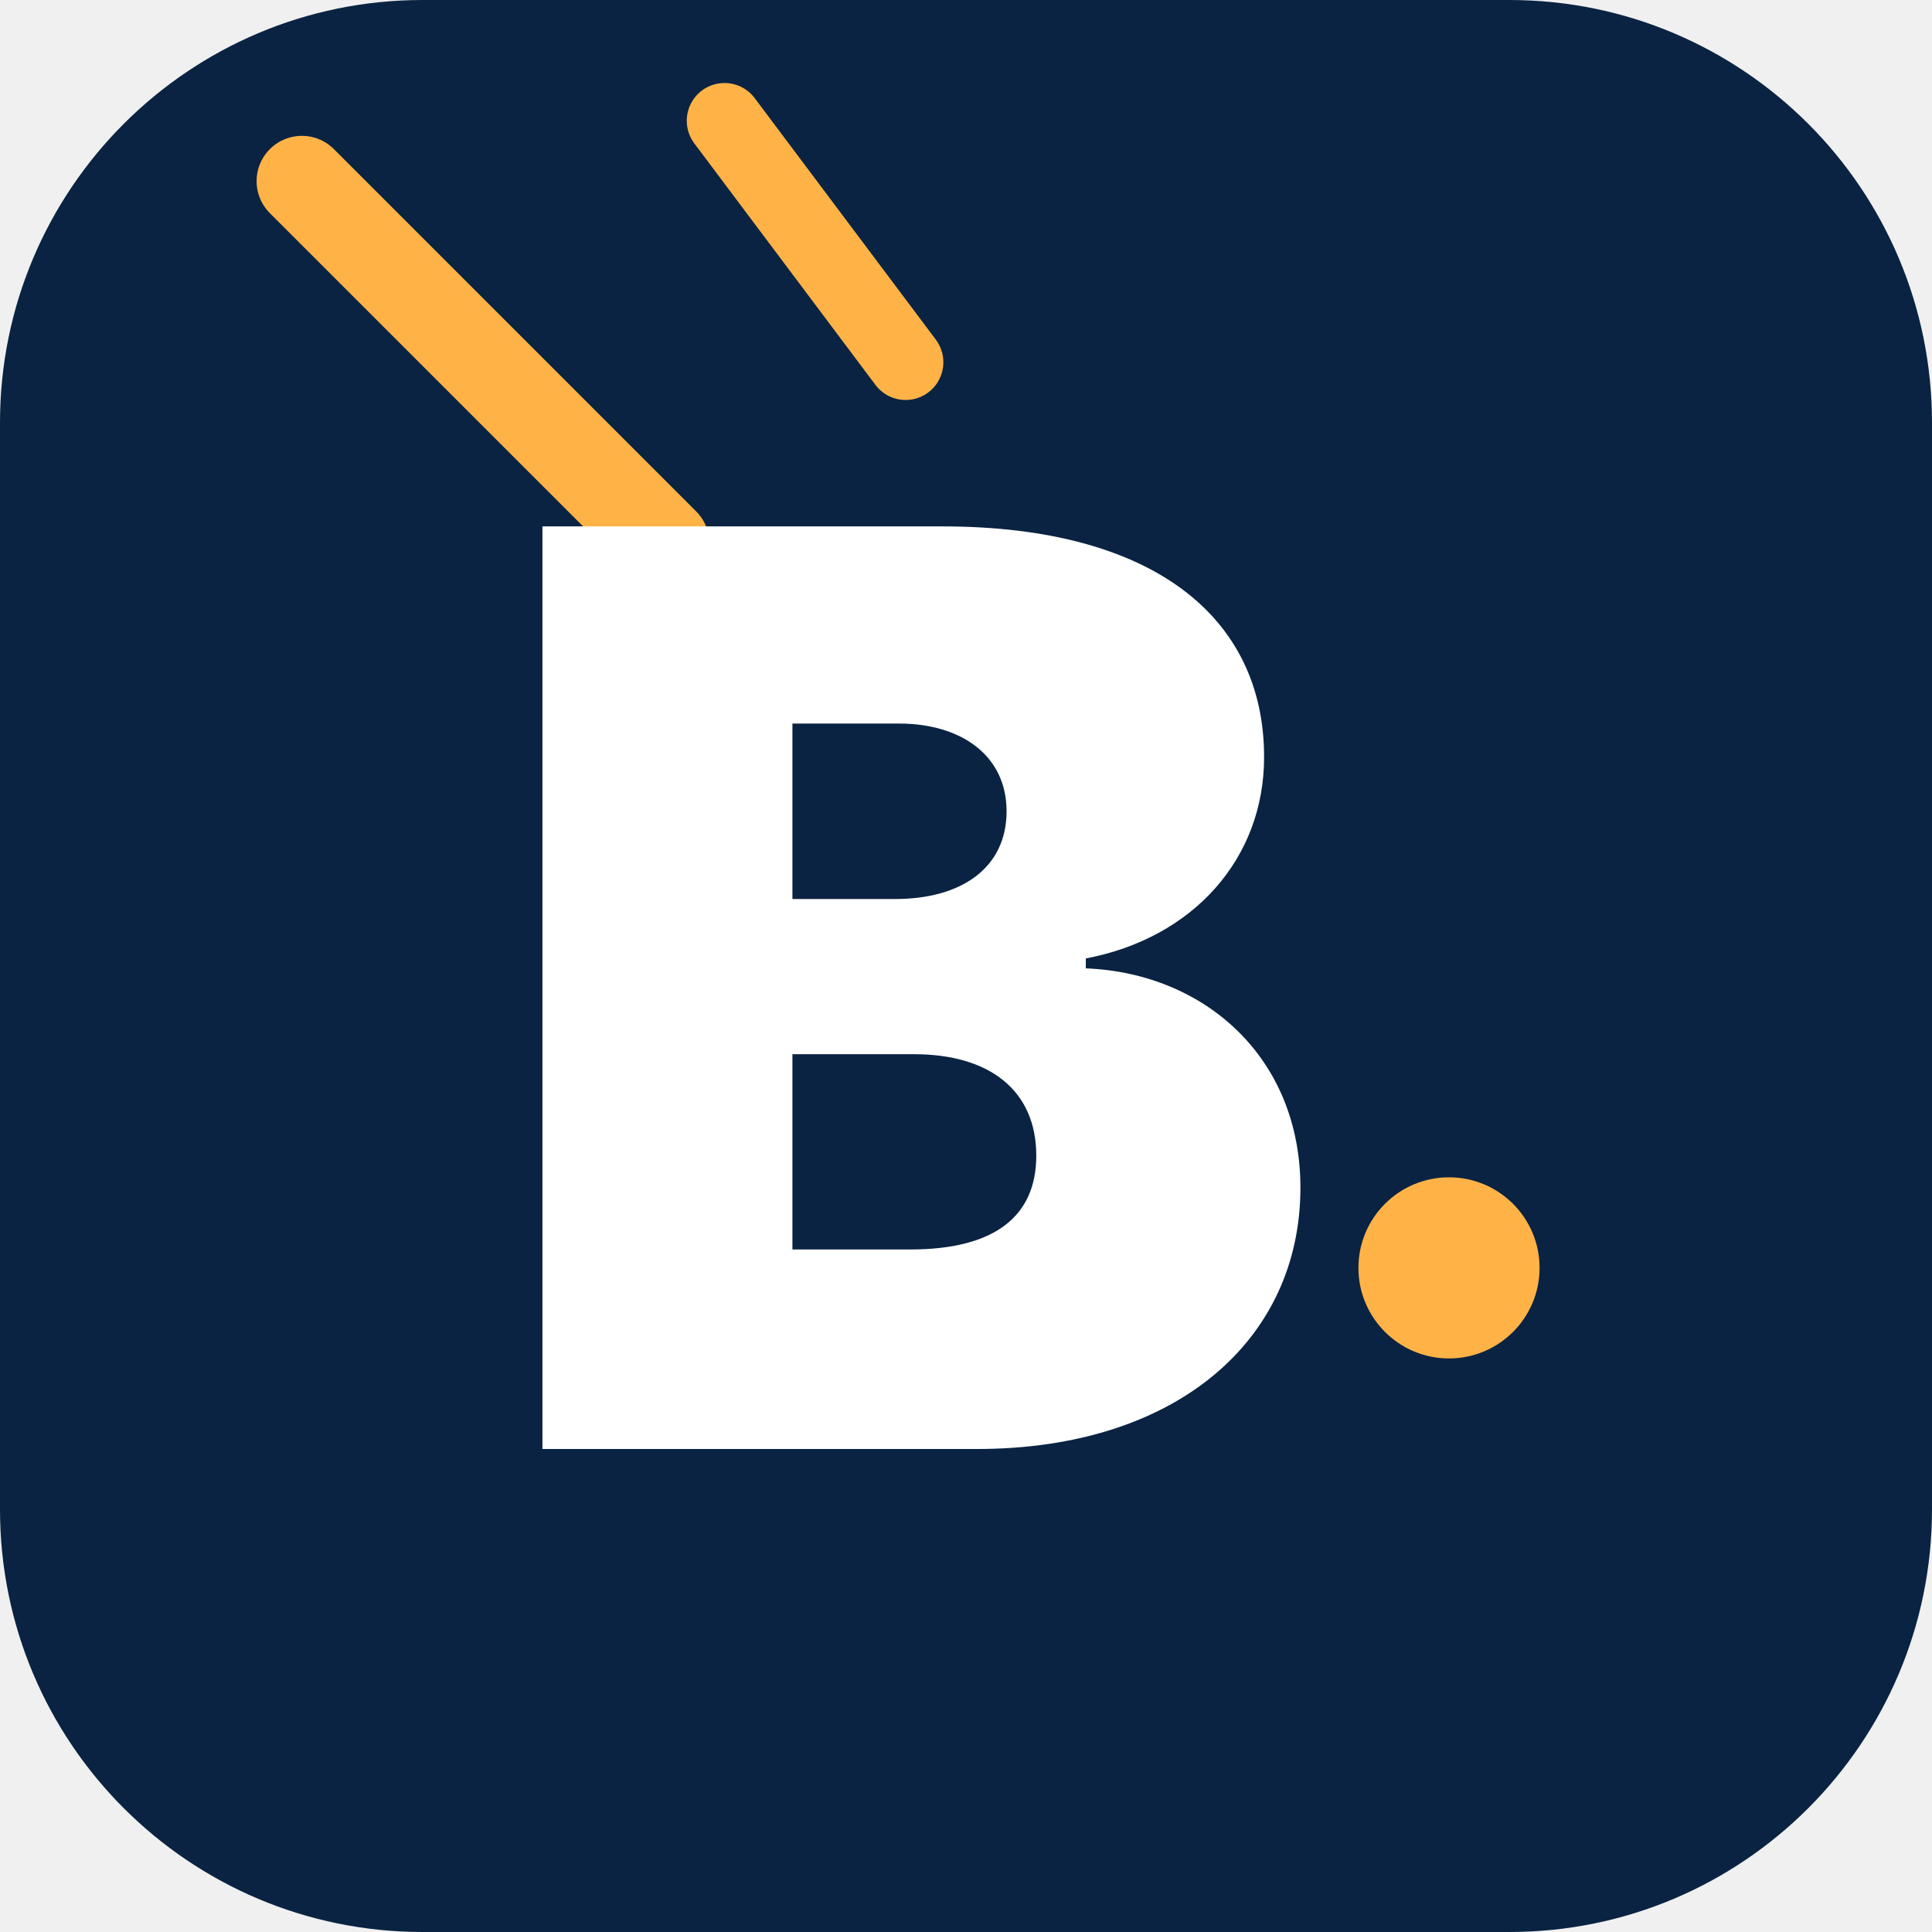
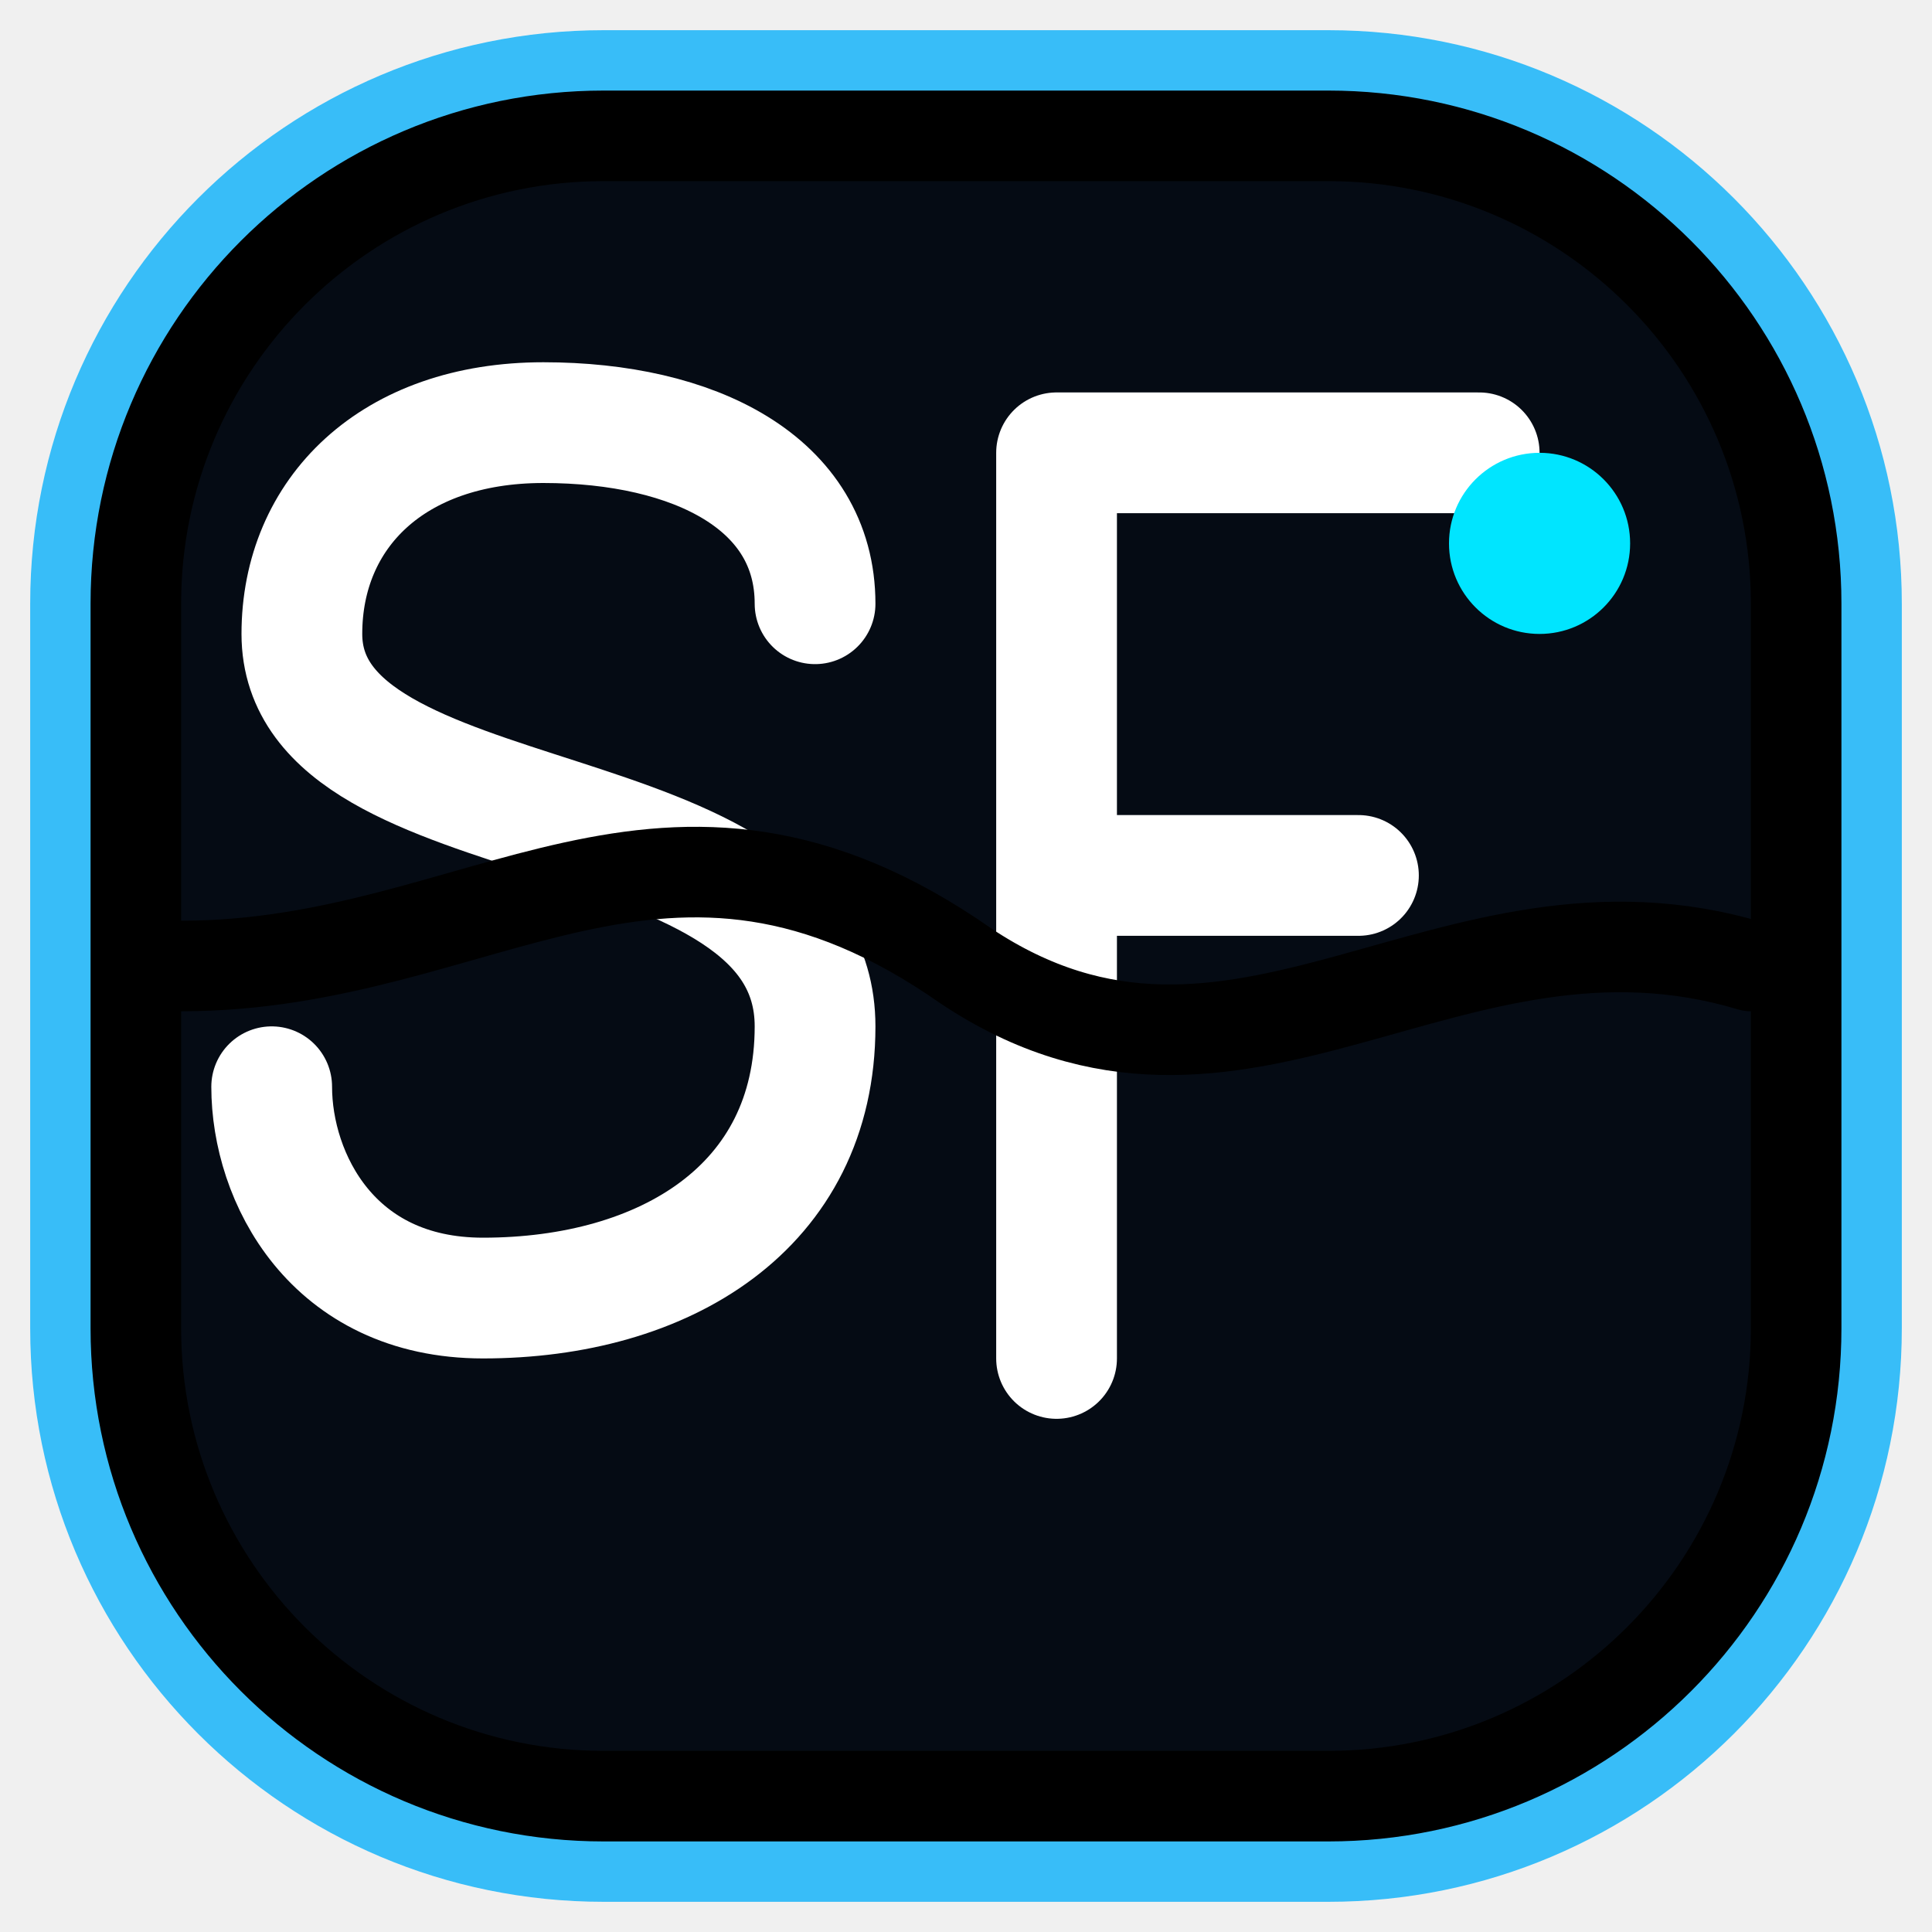
<svg xmlns="http://www.w3.org/2000/svg" viewBox="0 0 64 64" fill="none">
-   <rect width="64" height="64" rx="14" fill="#0A2342" />
-   <path d="M22 18 L10 6" stroke="#FFB347" stroke-width="3" stroke-linecap="round" />
-   <path d="M30 12 L24 4" stroke="#FFB347" stroke-width="2.5" stroke-linecap="round" />
-   <text x="16" y="48" font-family="'Plus Jakarta Sans', 'Inter', system-ui, sans-serif" font-weight="900" font-size="42" fill="#FFFFFF">B</text>
-   <circle cx="48" cy="42" r="3" fill="#FFB347" />
+   <defs>
+     <linearGradient id="favShieldGrad" x1="0%" y1="0%" x2="100%" y2="100%">
+       <stop offset="0%" stopColor="#0A192F" />
+       <stop offset="100%" stopColor="#050B14" />
+     </linearGradient>
+     <linearGradient id="favLaserGrad" x1="0%" y1="0%" x2="100%" y2="0%">
+       <stop offset="0%" stopColor="#FF6B00" />
+       <stop offset="100%" stopColor="#FFA000" />
+     </linearGradient>
+   </defs>
+   <rect x="2" y="2" width="60" height="60" rx="18" fill="url(#favShieldGrad)" stroke="#38BDF8" stroke-width="2" />
+   <rect x="6" y="6" width="52" height="52" rx="14" fill="#050B14" />
+   <path d="M 27 20 C 27 16 23 14 18 14 C 13 14 10 17 10 21 C 10 28 27 26 27 34 C 27 40 22 43 16 43 C 11 43 9 39 9 36" stroke="#FFFFFF" stroke-width="4" stroke-linecap="round" stroke-linejoin="round" fill="none" />
+   <path d="M 35 45 V 15 H 49 M 35 29 H 45" stroke="#FFFFFF" stroke-width="4" stroke-linecap="round" stroke-linejoin="round" fill="none" />
+   <path d="M 6 32 C 16 32, 22 25, 32 32 C 41 38, 48 29, 58 32" stroke="url(#favLaserGrad)" stroke-width="3" stroke-linecap="round" fill="none" />
+   <circle cx="51" cy="18" r="3" fill="#00E5FF" />
</svg>
